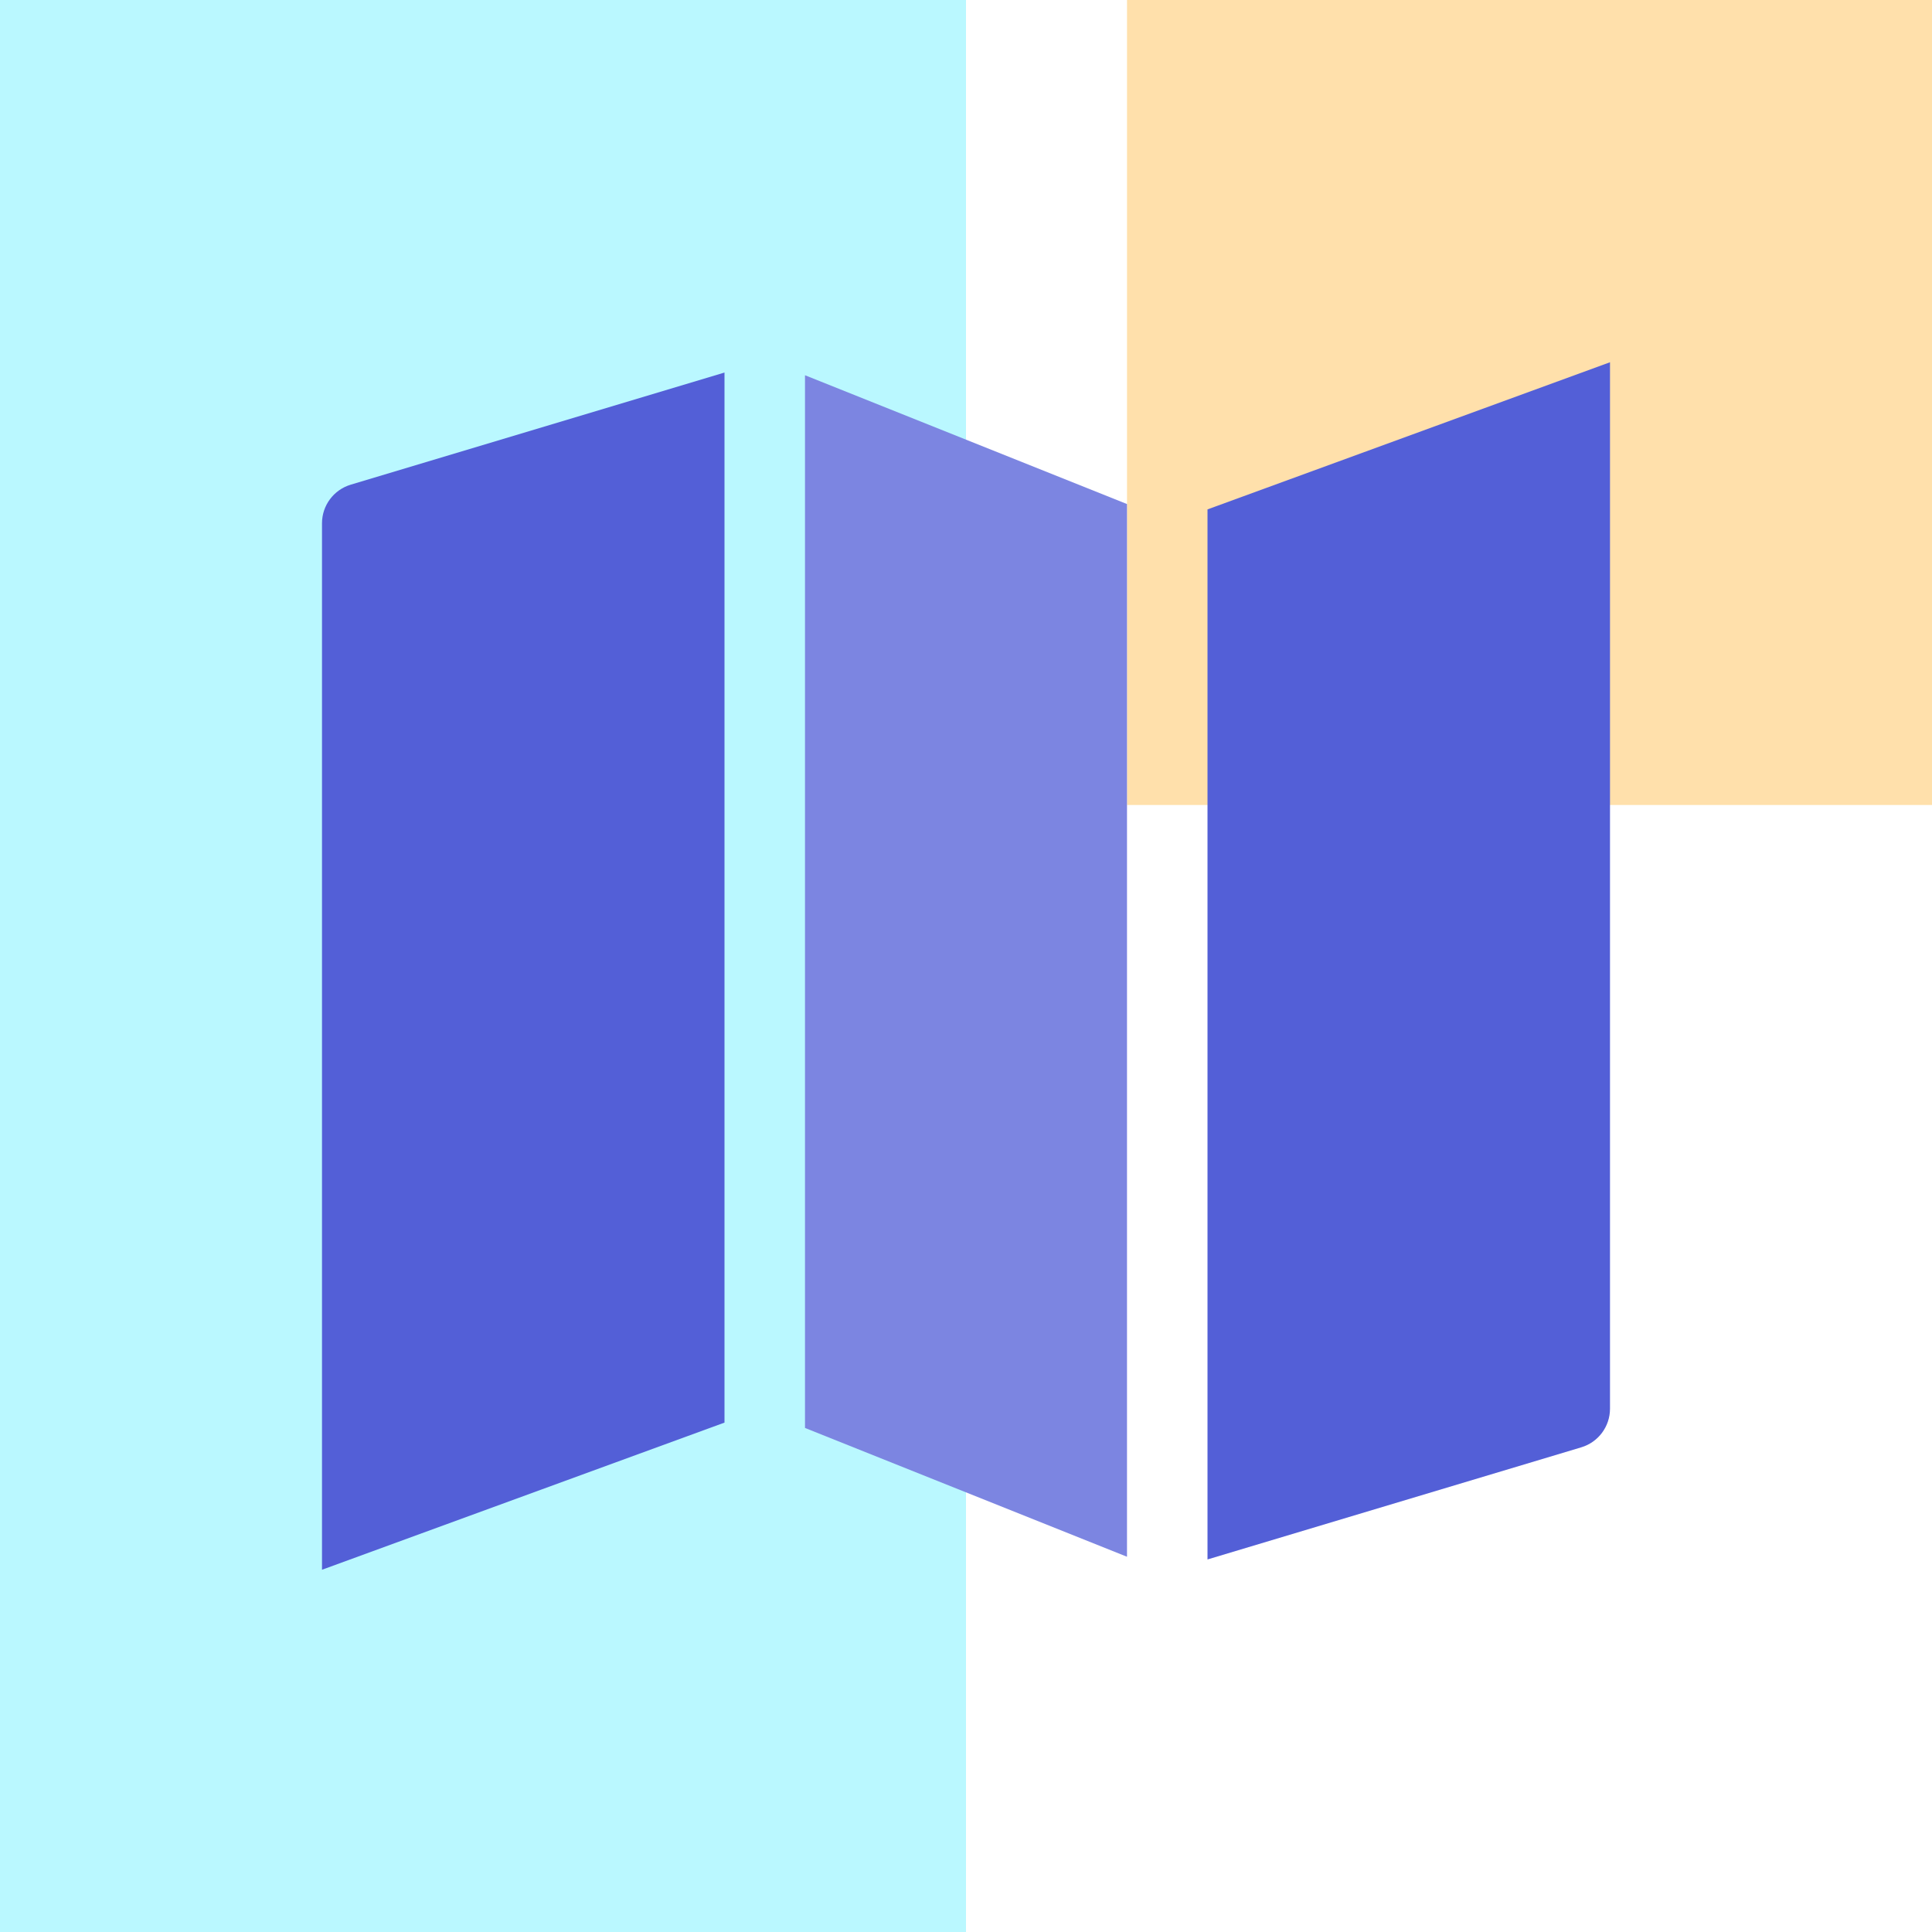
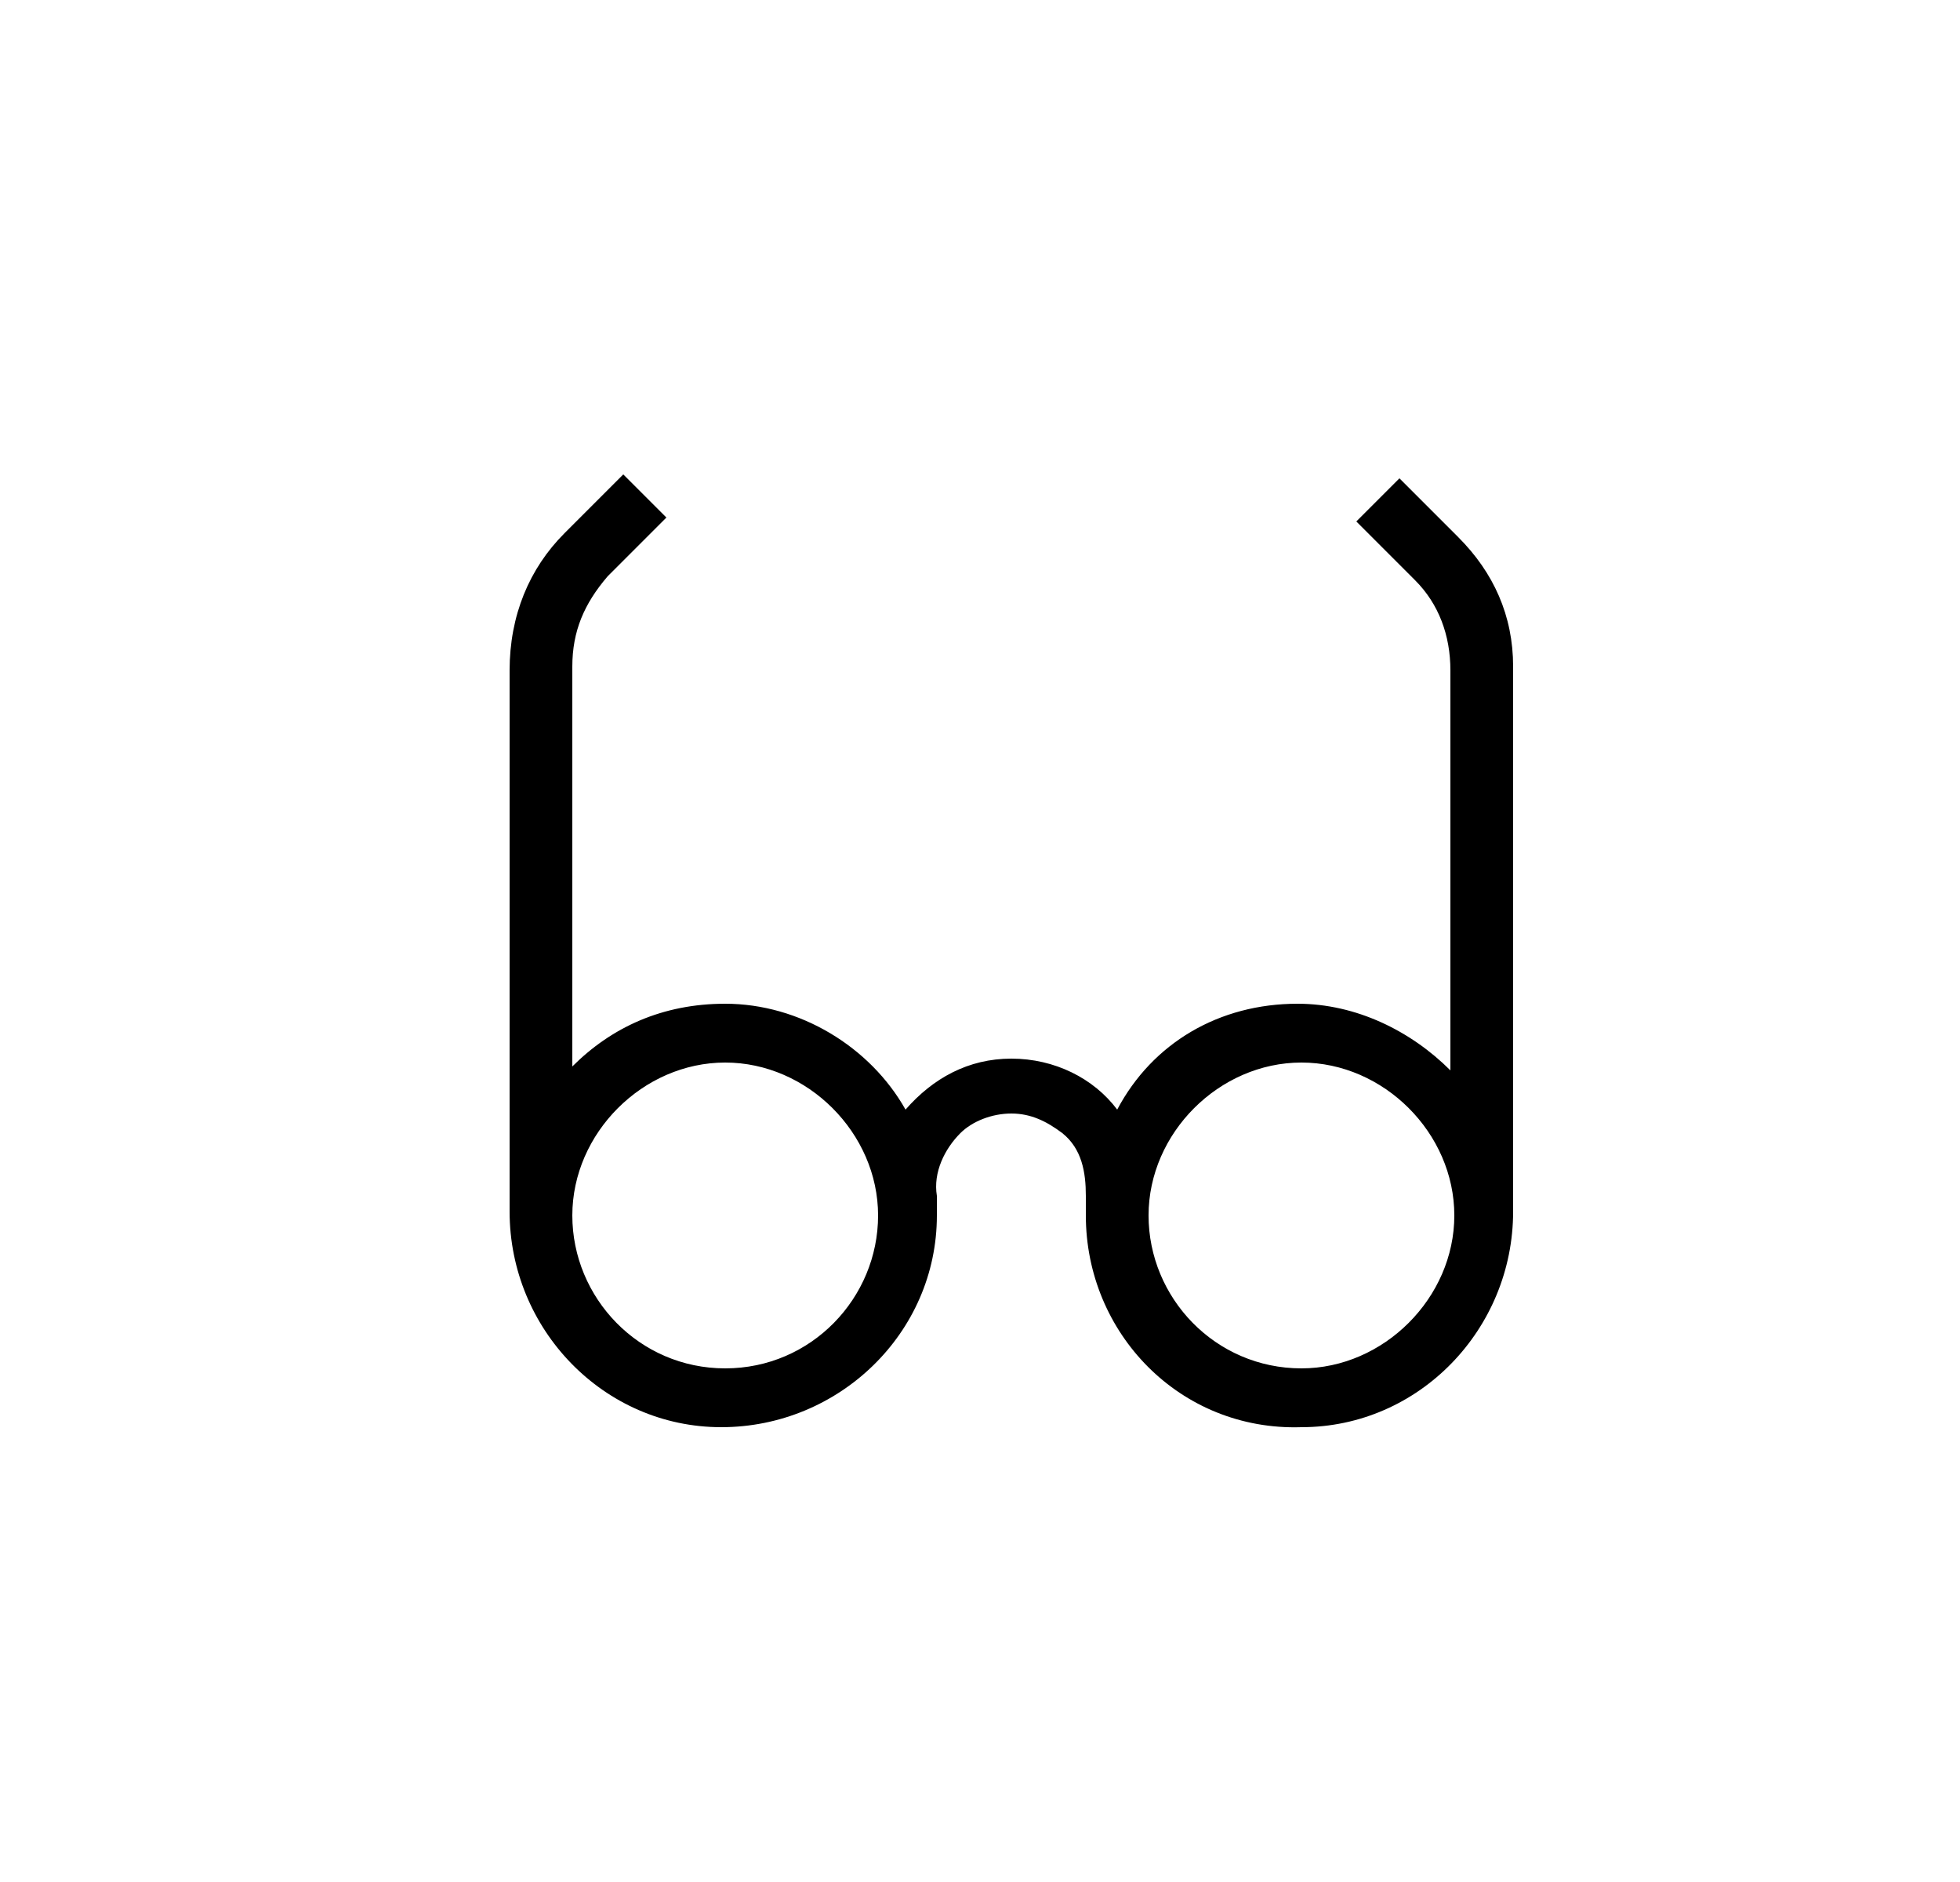
- <svg xmlns="http://www.w3.org/2000/svg" width="48" height="48">
-   <g fill="none" fill-rule="evenodd">
-     <path fill-opacity=".64" fill="#FFCF7B" d="M28 0h20v20H28z" />
-     <path fill-opacity=".64" fill="#93F4FE" d="M0 0h24v48H0z" />
-     <path d="M18 9.256l-9.287 2.786A1.001 1.001 0 0 0 8 13v26l10-3.656V9.256z" fill="#535FD7" />
-     <path fill="#7C85E1" d="M28 12.523l-8-3.2v26.154l8 3.2z" />
-     <path d="M40 9l-10 3.656v26.088l9.287-2.786c.423-.127.713-.517.713-.958V9z" fill="#535FD7" />
+ <svg xmlns="http://www.w3.org/2000/svg" width="50px" version="1.1" id="Layer_1" x="0px" y="0px" viewBox="0 0 50 48" style="enable-background:new 0 0 50 48;" xml:space="preserve">
+   <g>
+     <path d="M38.6,17c0-1.3-0.5-2.4-1.4-3.3l-1.5-1.5l-1.1,1.1l1.5,1.5c0.6,0.6,0.9,1.4,0.9,2.3v10.2c-1-1-2.4-1.7-3.9-1.7   c-2,0-3.7,1-4.6,2.7c-0.6-0.8-1.6-1.3-2.7-1.3s-2,0.5-2.7,1.3c-0.9-1.6-2.7-2.7-4.6-2.7c-1.6,0-2.9,0.6-3.9,1.6V17   c0-0.9,0.3-1.6,0.9-2.3l1.5-1.5l-1.1-1.1l-1.5,1.5c-0.9,0.9-1.4,2.1-1.4,3.5v13.8c0,3,2.4,5.5,5.4,5.5s5.5-2.4,5.5-5.4   c0-0.2,0-0.3,0-0.5c-0.1-0.6,0.2-1.2,0.6-1.6c0.3-0.3,0.8-0.5,1.3-0.5s0.9,0.2,1.3,0.5c0.5,0.4,0.6,1,0.6,1.6c0,0.2,0,0.3,0,0.5   c0,3,2.4,5.5,5.5,5.4c3,0,5.4-2.5,5.4-5.5V17z M18.5,34.9c-2.2,0-3.9-1.8-3.9-3.9s1.8-3.9,3.9-3.9s3.9,1.8,3.9,3.9   S20.7,34.9,18.5,34.9z M33.2,34.9c-2.2,0-3.9-1.8-3.9-3.9s1.8-3.9,3.9-3.9c2.1,0,3.9,1.8,3.9,3.9S35.3,34.9,33.2,34.9z" />
  </g>
</svg>
